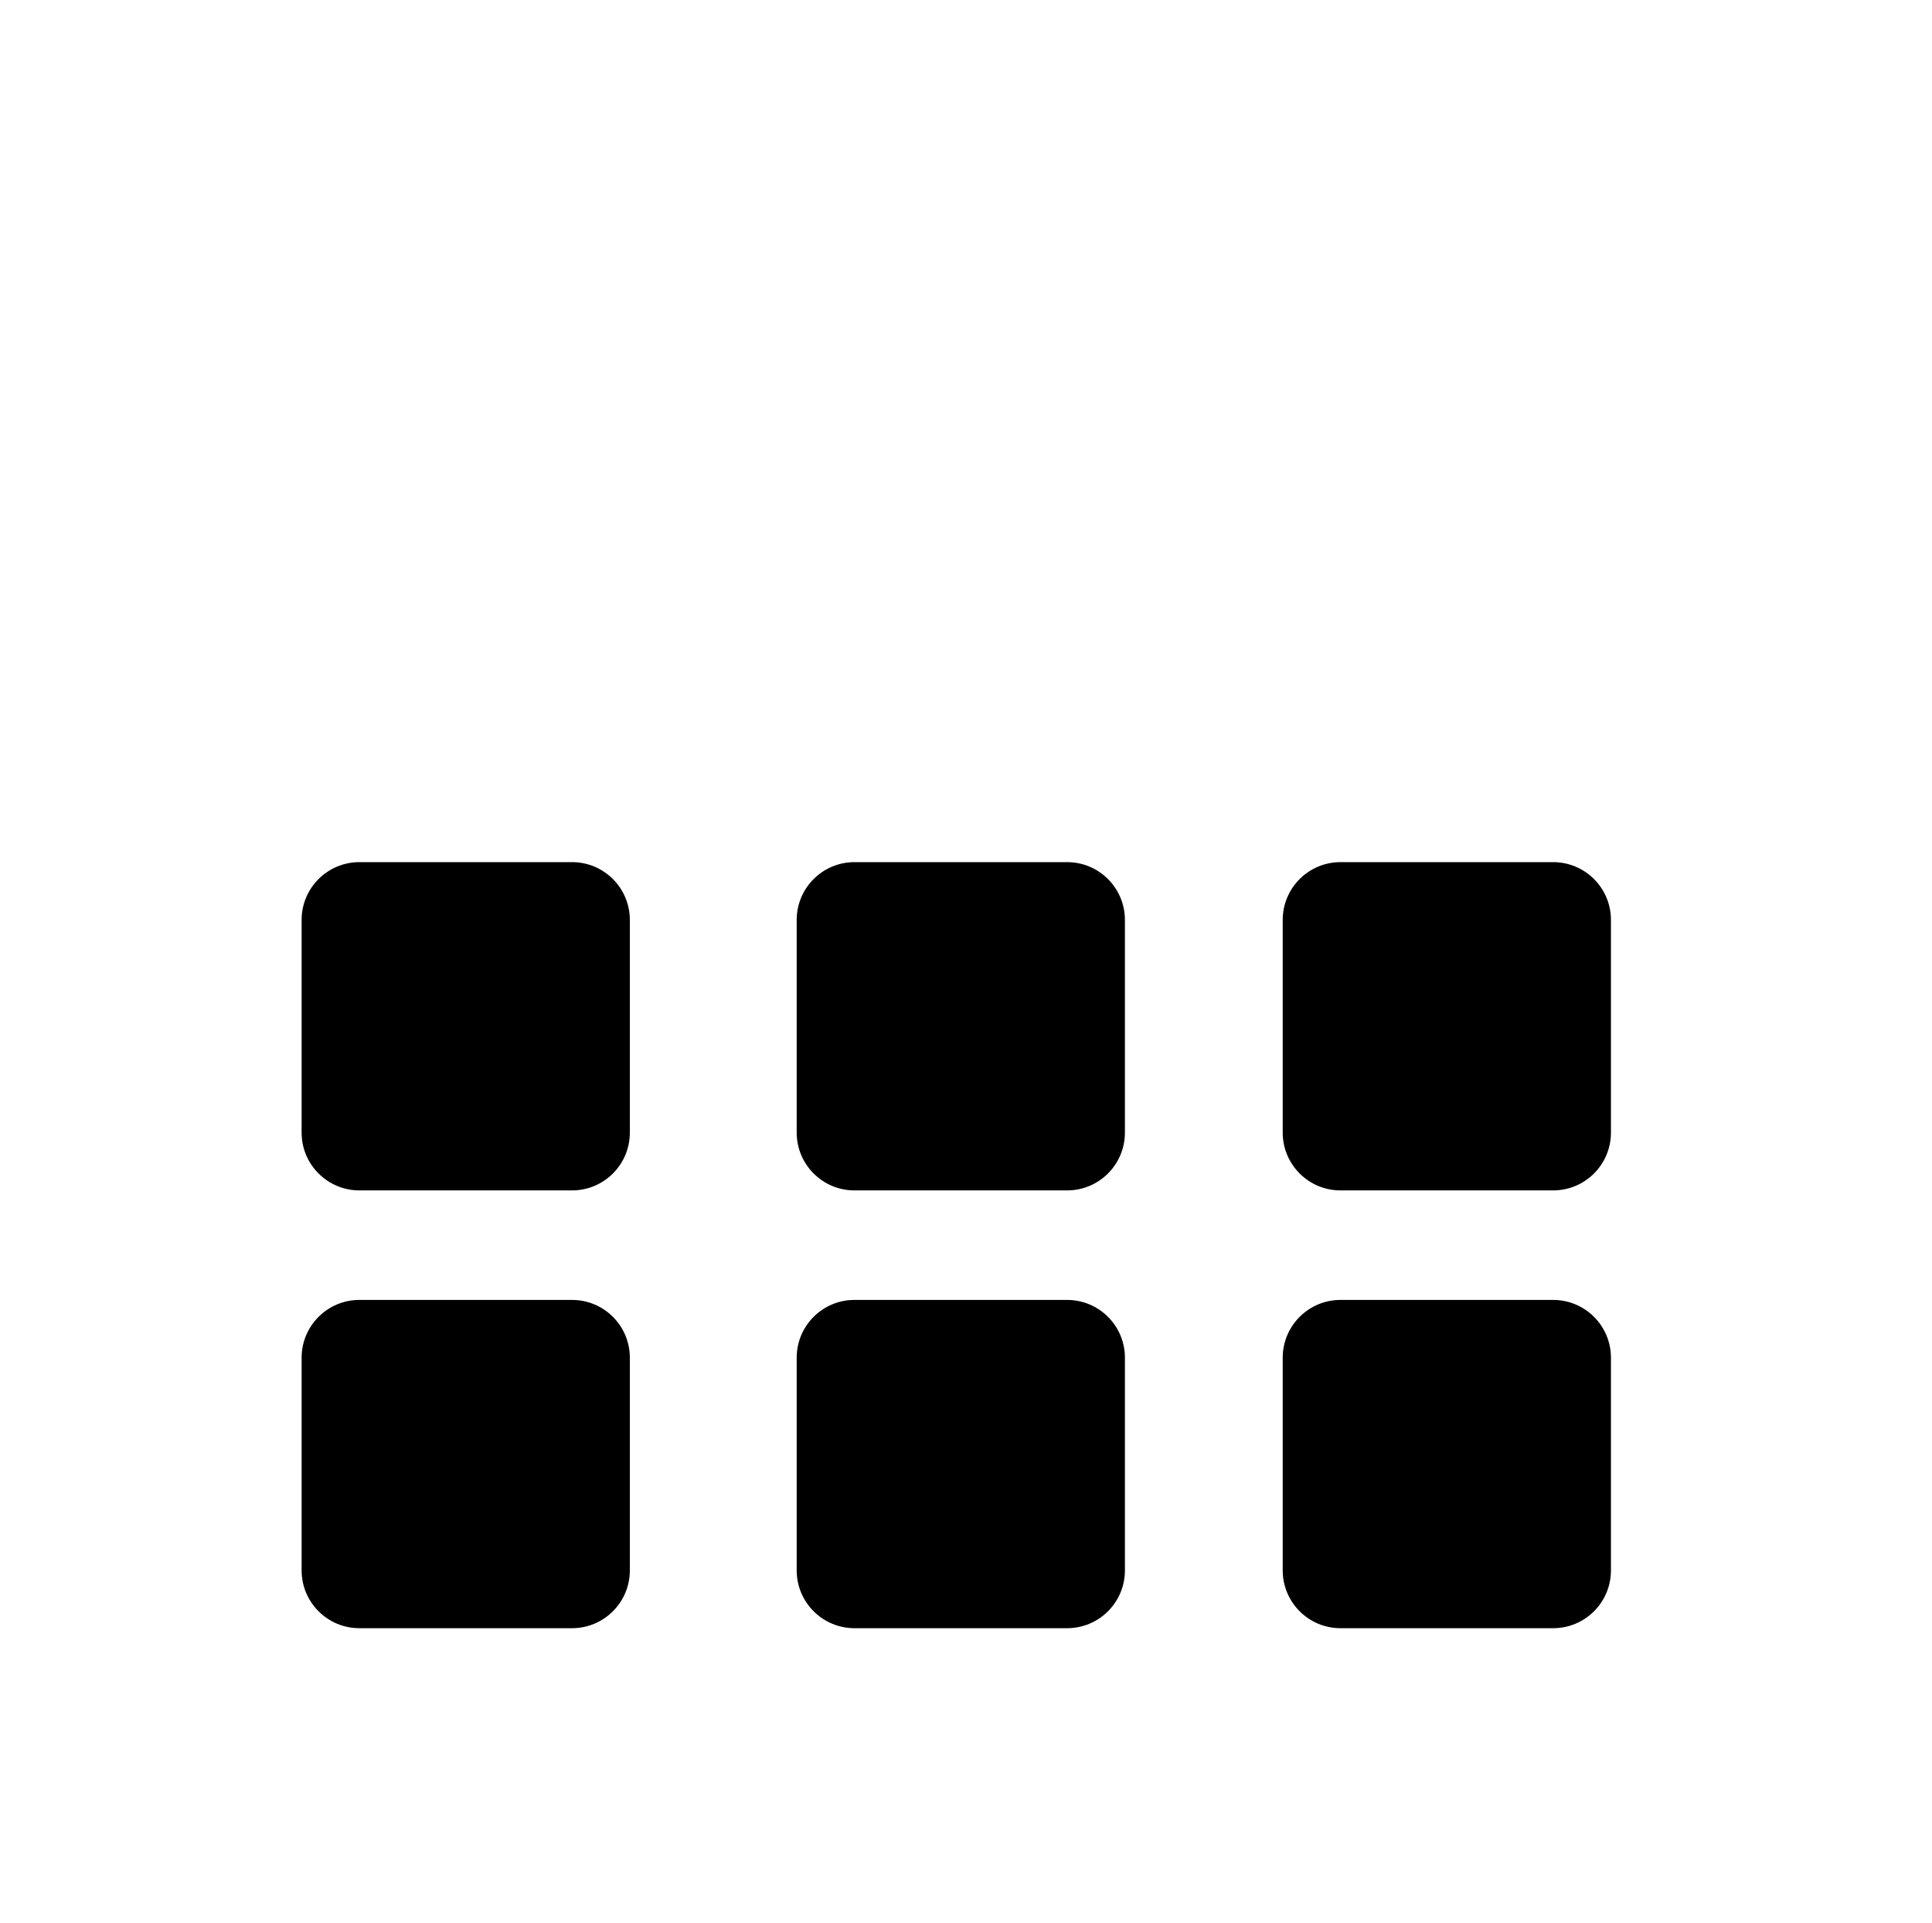
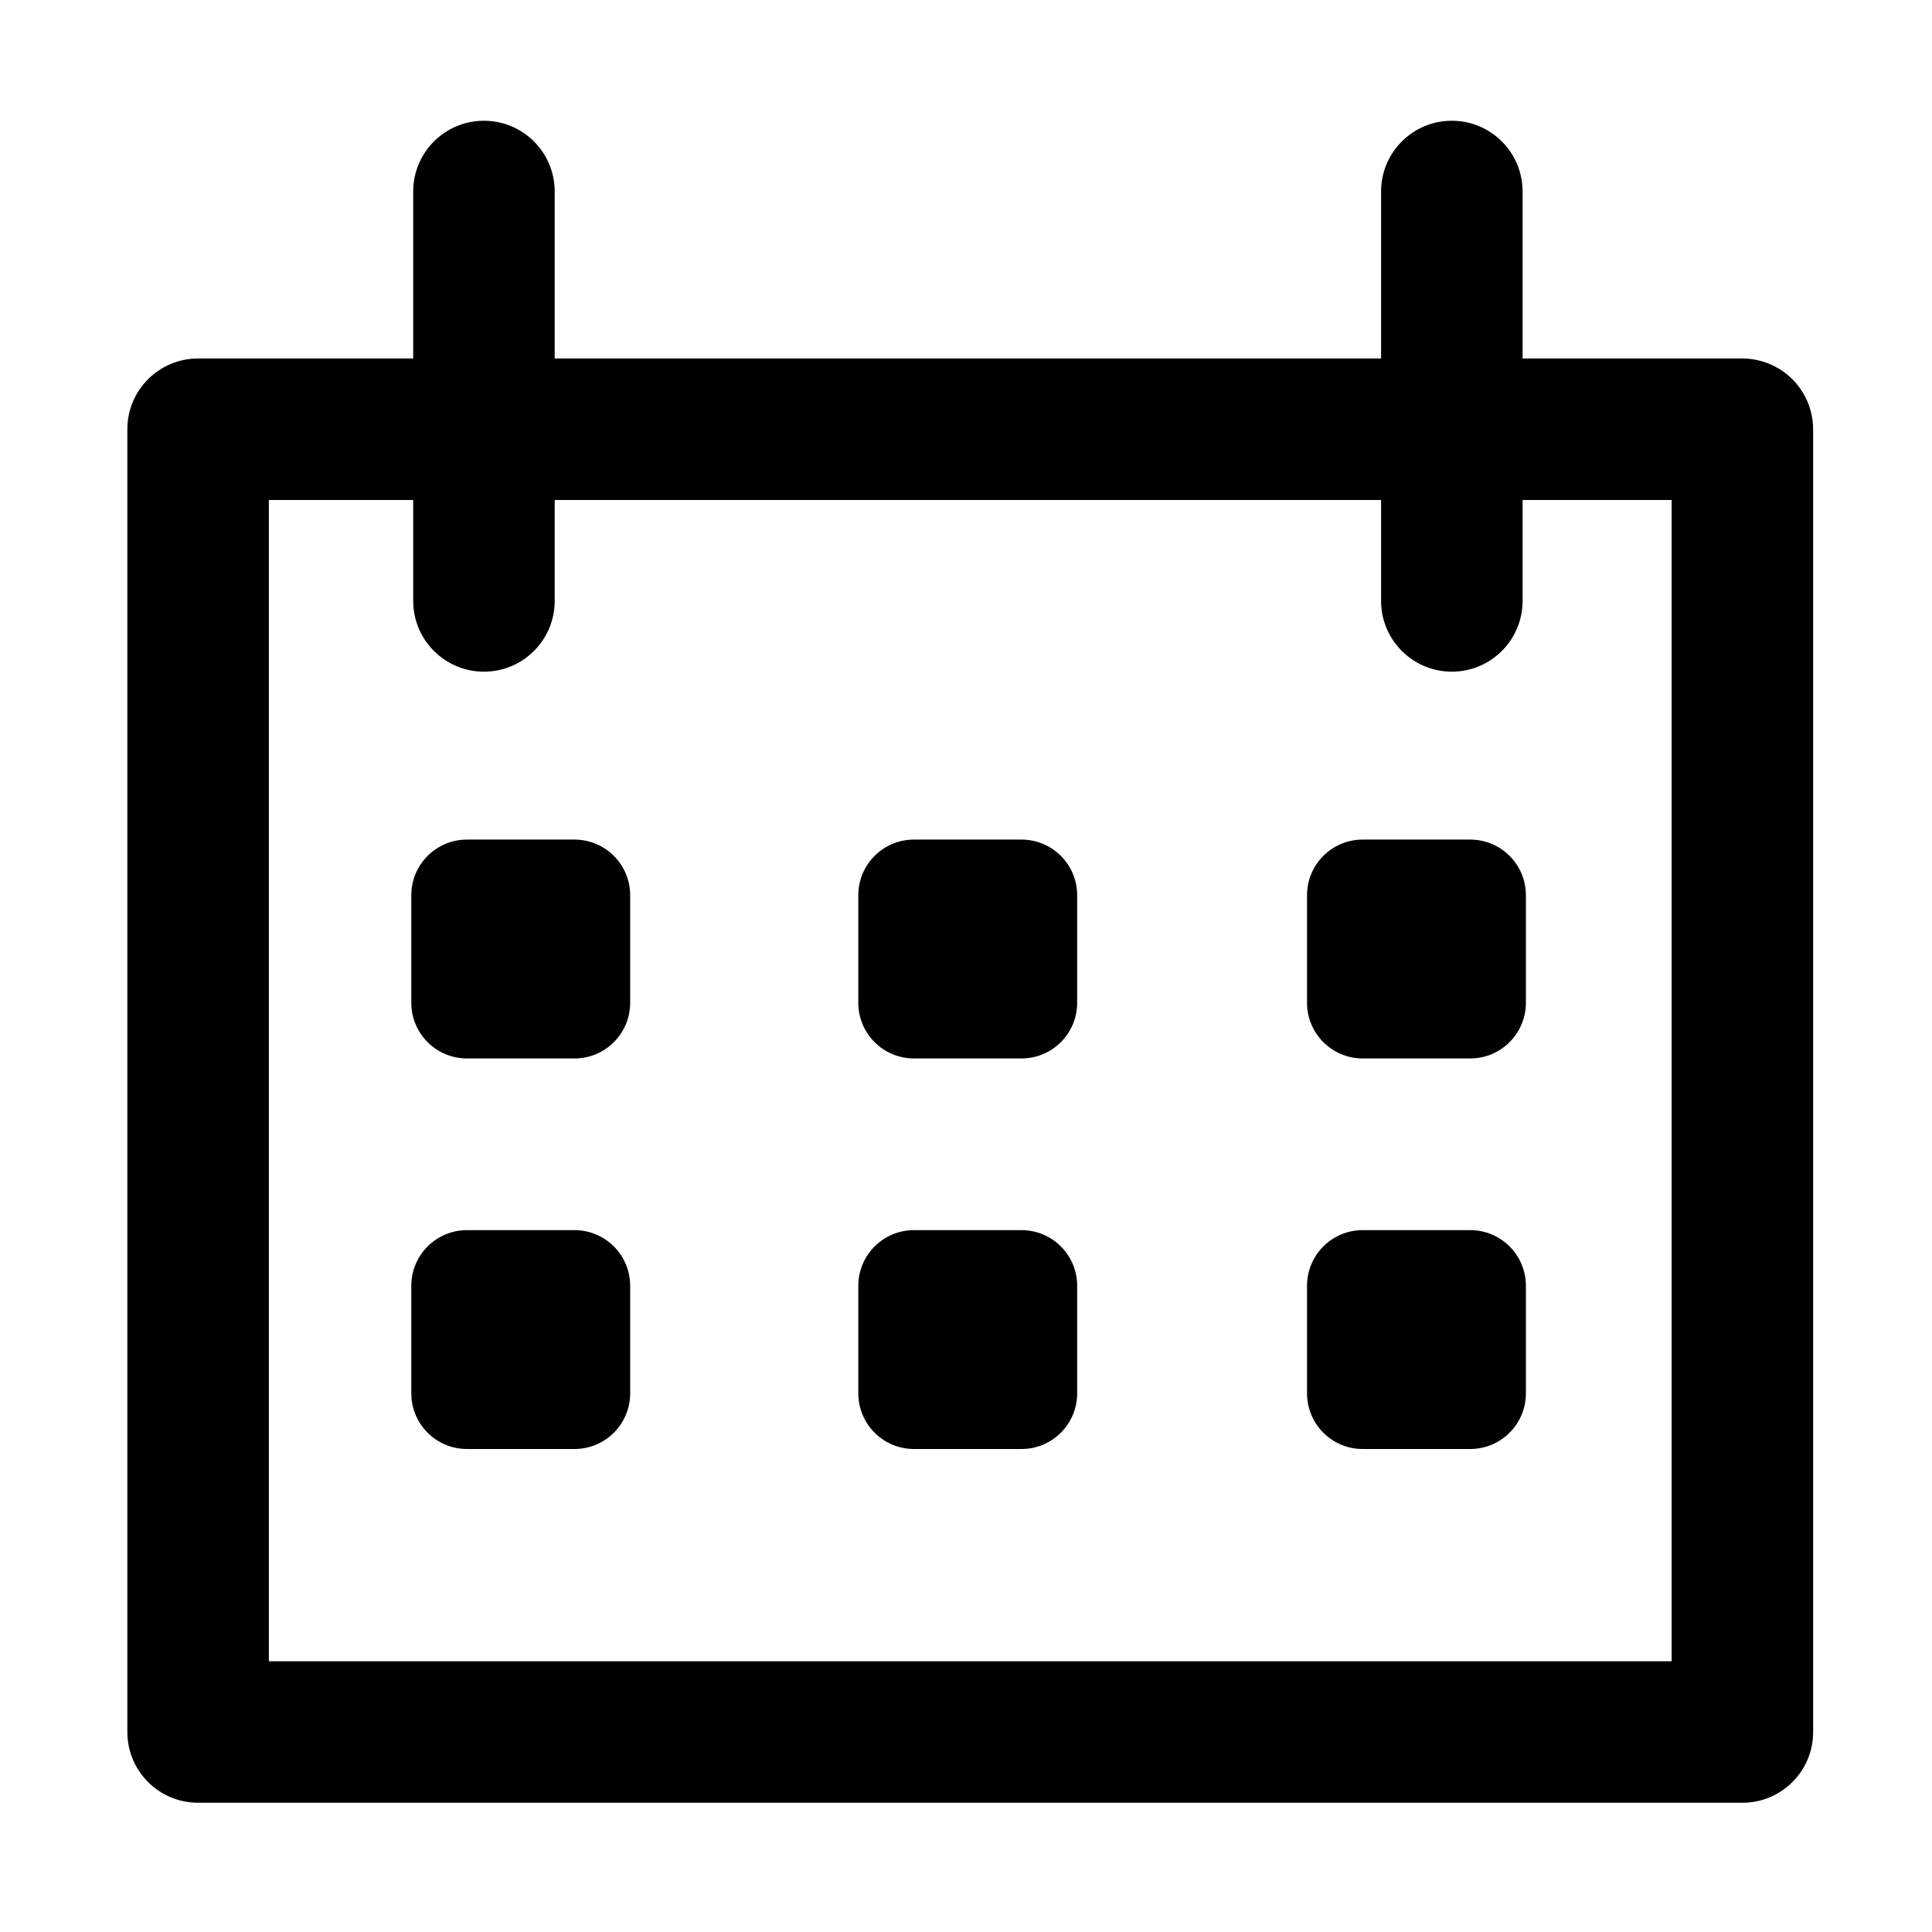
- <svg xmlns="http://www.w3.org/2000/svg" id="Layer_1" data-name="Layer 1" viewBox="0 0 215.61 214.53" version="1.1">
-   <defs id="defs4">
-     <style id="style2">.cls-1{fill:none;stroke-linecap:round;stroke-linejoin:round;stroke-width:19px;}</style>
-   </defs>
-   <rect class="cls-1" x="9.5" y="33.39" width="196.61" height="171.64" rx="22.77" id="rect8" />
-   <path class="cls-1" d="m 30.93,33.39 h 153.7 a 21.48,21.48 0 0 1 21.48,21.48 V 75.2 H 9.5 V 54.87 A 21.48,21.48 0 0 1 30.93,33.39 Z" id="path10" />
-   <line class="cls-1" x1="49.53" y1="9.5" x2="49.53" y2="52.85" id="line12" />
-   <line class="cls-1" x1="167.98" y1="9.5" x2="167.98" y2="52.85" id="line14" />
-   <rect class="cls-2" x="143.15" y="145.05" width="36.63" height="36.63" rx="6.45" id="rect16" />
-   <rect class="cls-2" x="88.91" y="145.05" width="36.63" height="36.63" rx="6.45" id="rect18" />
-   <rect class="cls-2" x="33.66" y="145.05" width="36.63" height="36.63" rx="6.45" id="rect20" />
-   <rect class="cls-2" x="143.15" y="96.2" width="36.63" height="36.63" rx="6.45" id="rect22" />
-   <rect class="cls-2" x="88.91" y="96.2" width="36.63" height="36.63" rx="6.45" id="rect24" />
-   <rect class="cls-2" x="33.66" y="96.2" width="36.63" height="36.63" rx="6.45" id="rect26" />
+ <svg xmlns="http://www.w3.org/2000/svg" id="Layer_1" data-name="Layer 1" viewBox="0 0 1024 1024">
+   <path d="M950,201a37.79,37.79,0,0,0-26.52-11H807V101.5a37.5,37.5,0,0,0-75,0V190H294V101.5a37.5,37.5,0,0,0-75,0V190H105a37.49,37.49,0,0,0-37.5,37.5V918A37.49,37.49,0,0,0,105,955.5H923.5A37.49,37.49,0,0,0,961,918V227.5A37.77,37.77,0,0,0,950,201ZM142.5,265H219v53.5a37.5,37.5,0,0,0,75,0V265H732v53.5a37.5,37.5,0,0,0,75,0V265h79V880.5H142.5Z" />
+   <rect x="218" y="445" width="116" height="116" rx="29.49" />
+   <rect x="454.92" y="445" width="116" height="116" rx="29.49" />
+   <rect x="692.75" y="445" width="116" height="116" rx="29.49" />
+   <rect x="218" y="652" width="116" height="116" rx="29.49" />
+   <rect x="454.92" y="652" width="116" height="116" rx="29.49" />
+   <rect x="692.75" y="652" width="116" height="116" rx="29.49" />
</svg>
